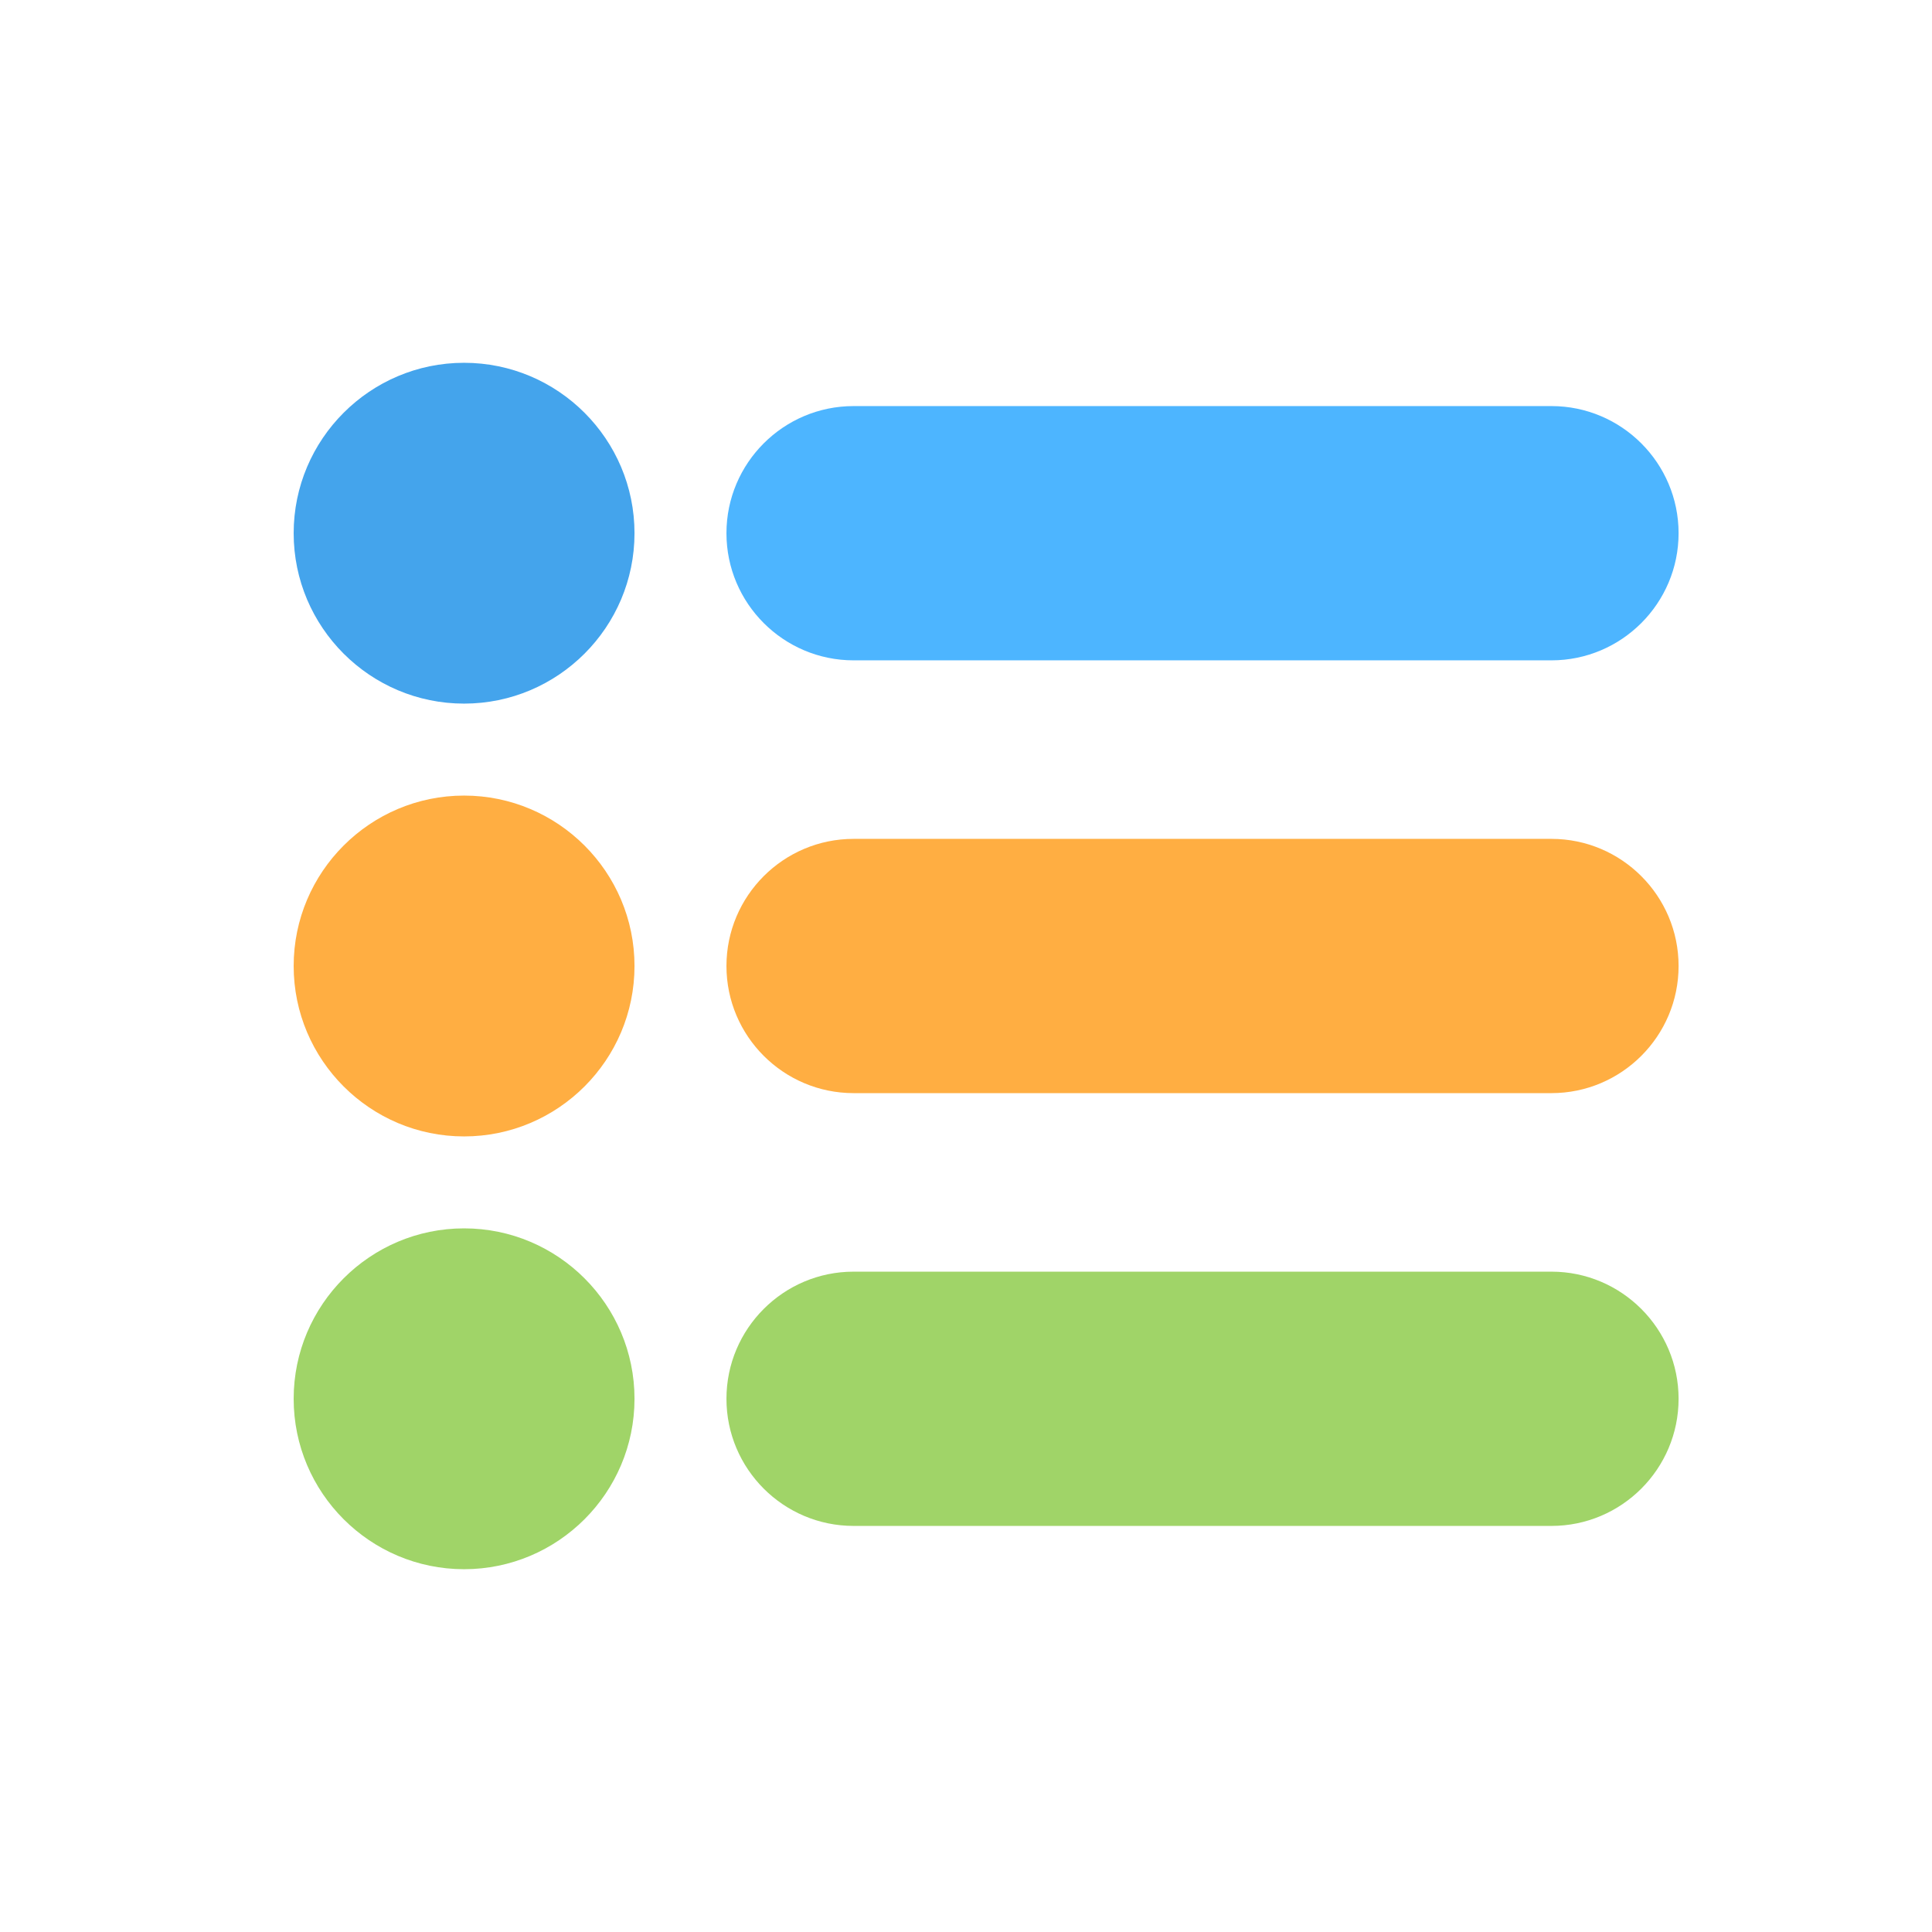
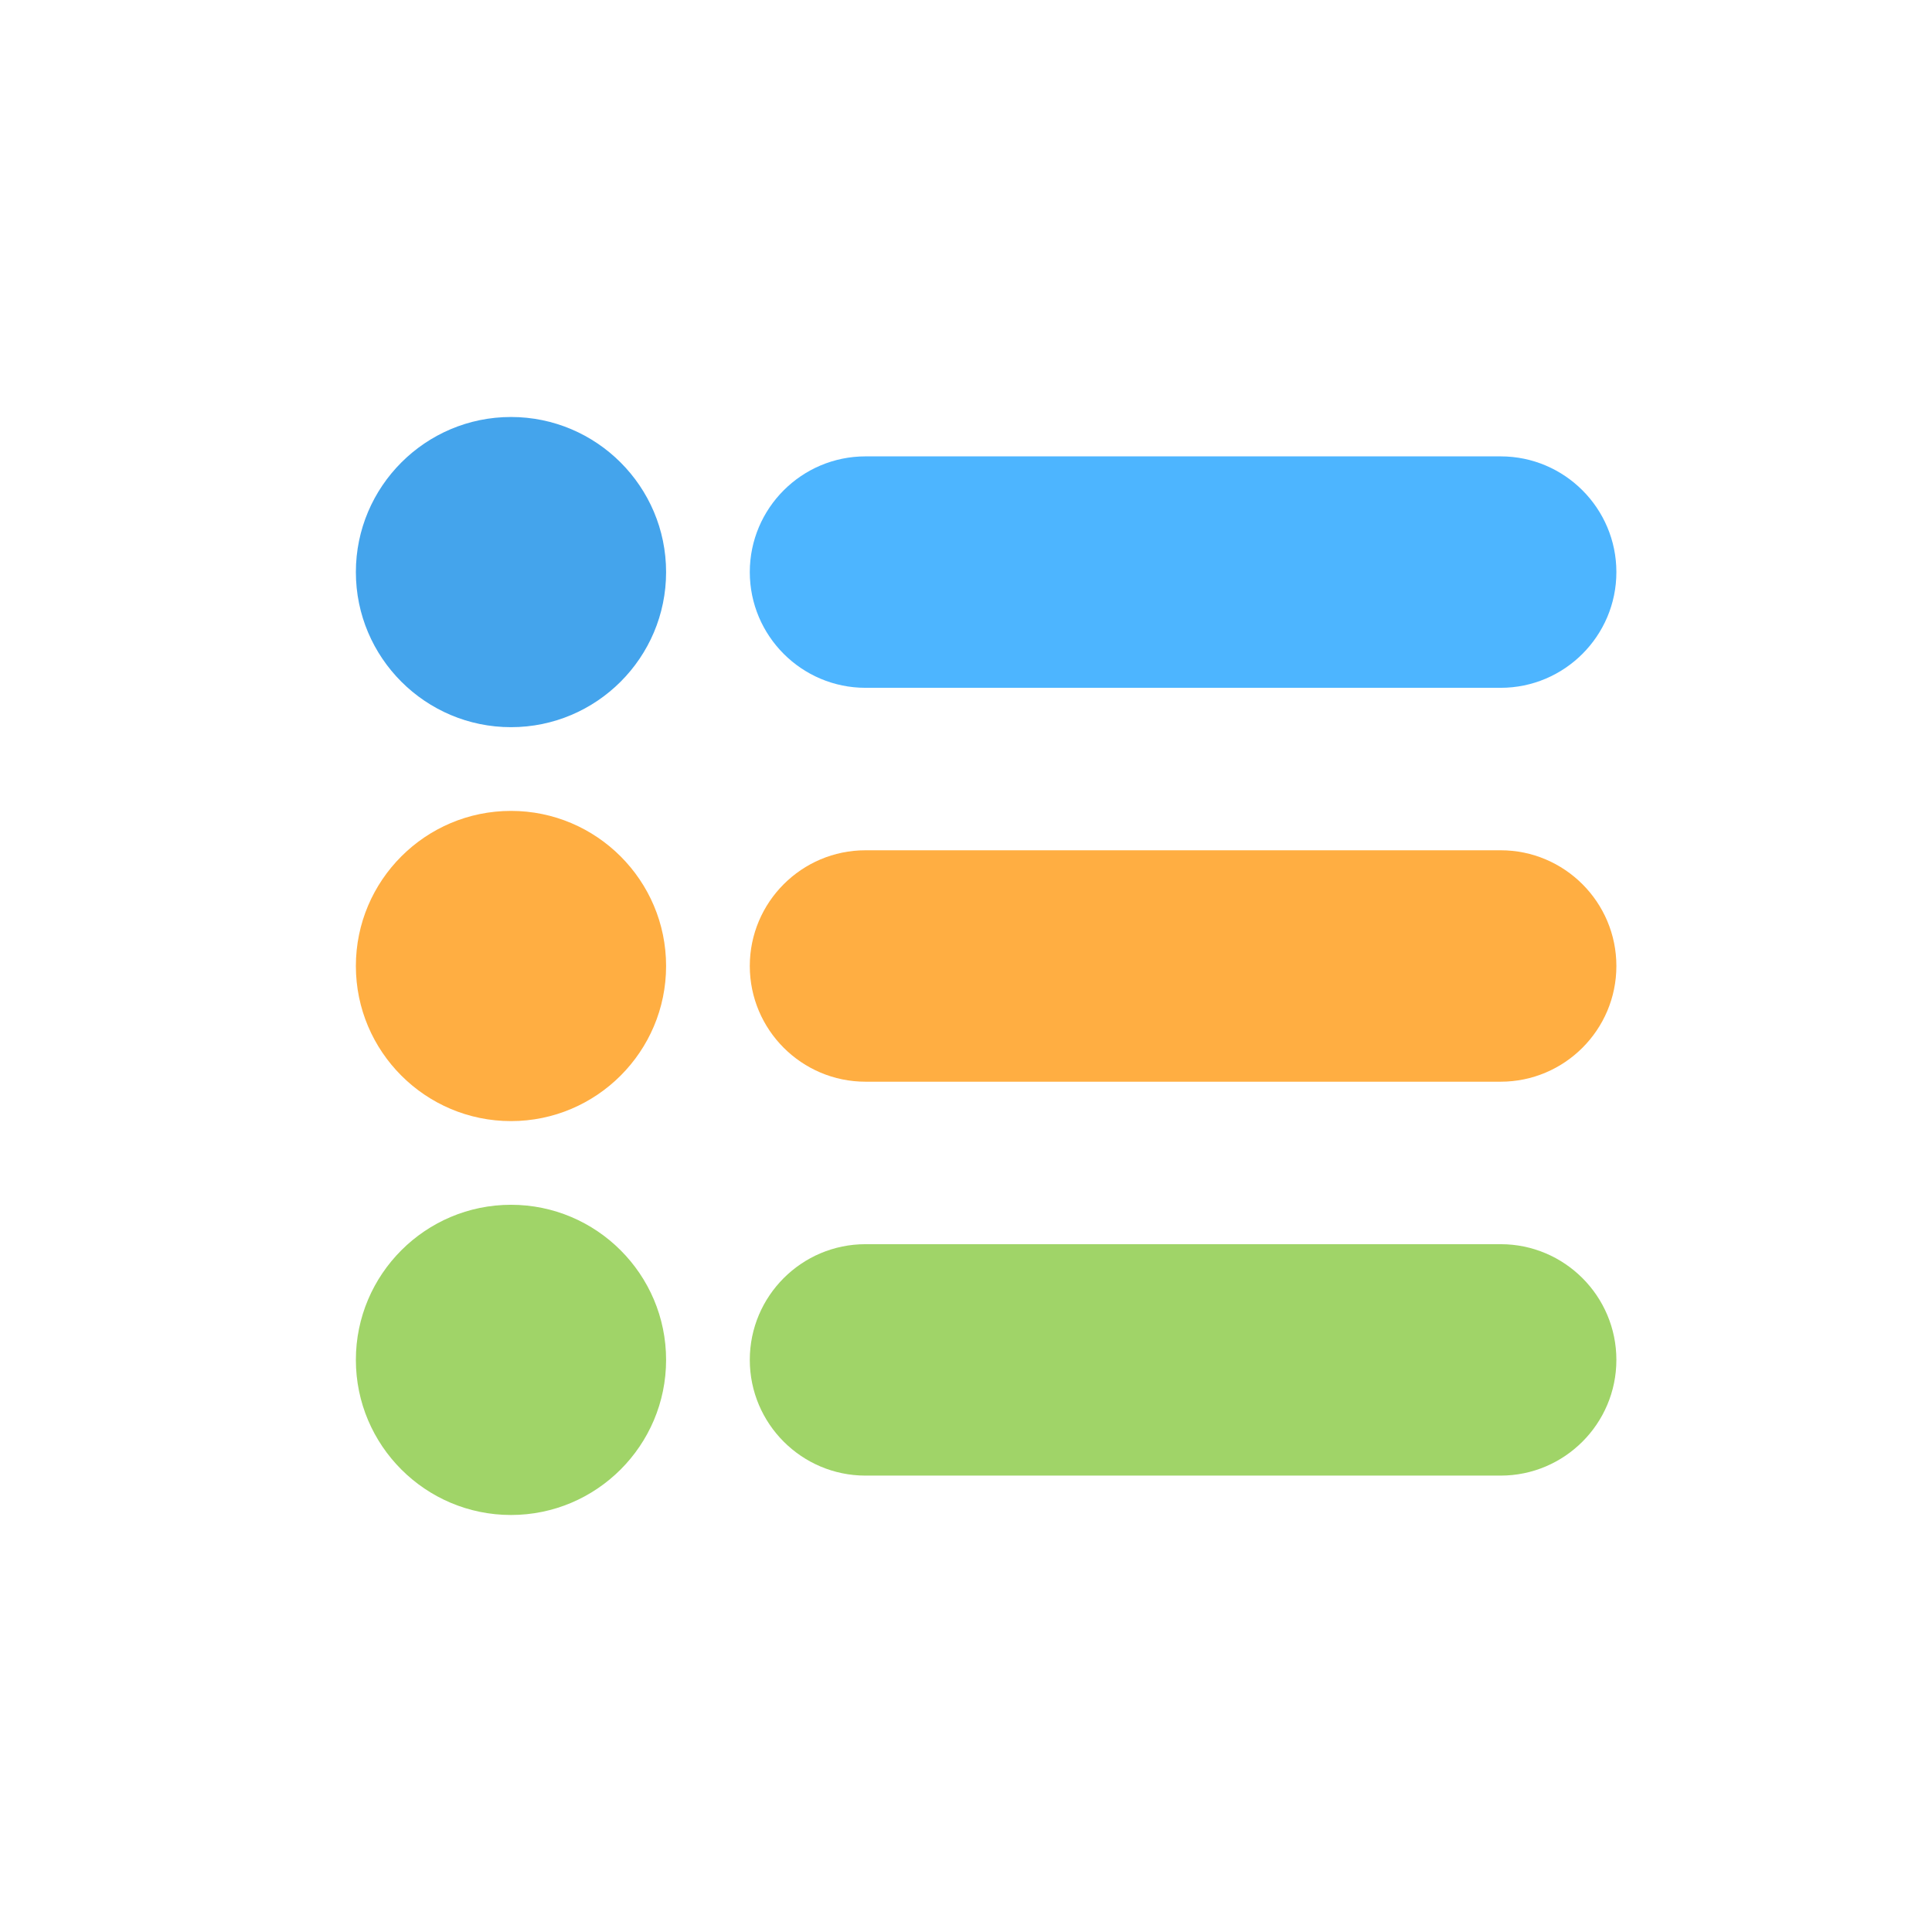
<svg xmlns="http://www.w3.org/2000/svg" version="1.1" id="Layer_1" x="0px" y="0px" width="96px" height="96px" viewBox="0 0 96 96" enable-background="new 0 0 96 96" xml:space="preserve">
  <g>
-     <path fill="#44A4EC" d="M23.06,34.962c-4.669,0-8.468-3.798-8.468-8.467s3.799-8.468,8.468-8.468s8.468,3.799,8.468,8.468   S27.729,34.962,23.06,34.962z" />
-     <path fill="#FFAE42" d="M23.06,56.468c-4.669,0-8.468-3.799-8.468-8.468s3.799-8.468,8.468-8.468s8.468,3.799,8.468,8.468   S27.729,56.468,23.06,56.468z" />
-     <path fill="#A0D468" d="M23.06,77.973c-4.669,0-8.468-3.799-8.468-8.468s3.799-8.468,8.468-8.468s8.468,3.799,8.468,8.468   S27.729,77.973,23.06,77.973z" />
+     <path fill="#44A4EC" d="M25.391,36.133c-4.25,0-7.708-3.457-7.708-7.706c0-4.249,3.458-7.707,7.708-7.707   c4.249,0,7.707,3.458,7.707,7.707C33.098,32.677,29.64,36.133,25.391,36.133z" />
+     <path fill="#FFAE42" d="M25.391,55.707c-4.25,0-7.708-3.458-7.708-7.707c0-4.25,3.458-7.707,7.708-7.707   c4.249,0,7.707,3.458,7.707,7.707C33.098,52.249,29.64,55.707,25.391,55.707z" />
+     <path fill="#A0D468" d="M25.391,75.279c-4.25,0-7.708-3.457-7.708-7.707c0-4.249,3.458-7.707,7.708-7.707   c4.249,0,7.707,3.458,7.707,7.707C33.098,71.822,29.64,75.279,25.391,75.279z" />
  </g>
  <g>
-     <path fill="#4DB5FF" d="M77.091,32.812H42.414c-3.483,0-6.317-2.833-6.317-6.317s2.833-6.317,6.317-6.317h34.677   c3.483,0,6.317,2.834,6.317,6.317S80.574,32.812,77.091,32.812z" />
-     <path fill="#FFAE42" d="M77.091,54.317H42.414c-3.483,0-6.317-2.834-6.317-6.317s2.833-6.317,6.317-6.317h34.677   c3.483,0,6.317,2.833,6.317,6.317S80.574,54.317,77.091,54.317z" />
-     <path fill="#A0D468" d="M77.091,75.822H42.414c-3.483,0-6.317-2.834-6.317-6.317s2.833-6.317,6.317-6.317h34.677   c3.483,0,6.317,2.834,6.317,6.317S80.574,75.822,77.091,75.822z" />
+     <path fill="#4DB5FF" d="M74.566,34.177H43.006c-3.17,0-5.749-2.579-5.749-5.75s2.578-5.75,5.749-5.75h31.561   c3.171,0,5.75,2.58,5.75,5.75S77.737,34.177,74.566,34.177z" />
+     <path fill="#FFAE42" d="M74.566,53.749H43.006c-3.17,0-5.749-2.579-5.749-5.749s2.578-5.75,5.749-5.75h31.561   c3.171,0,5.75,2.579,5.75,5.75S77.737,53.749,74.566,53.749z" />
+     <path fill="#A0D468" d="M74.566,73.322H43.006c-3.17,0-5.749-2.579-5.749-5.75c0-3.17,2.578-5.749,5.749-5.749h31.561   c3.171,0,5.75,2.579,5.75,5.749C80.316,70.743,77.737,73.322,74.566,73.322z" />
  </g>
</svg>
